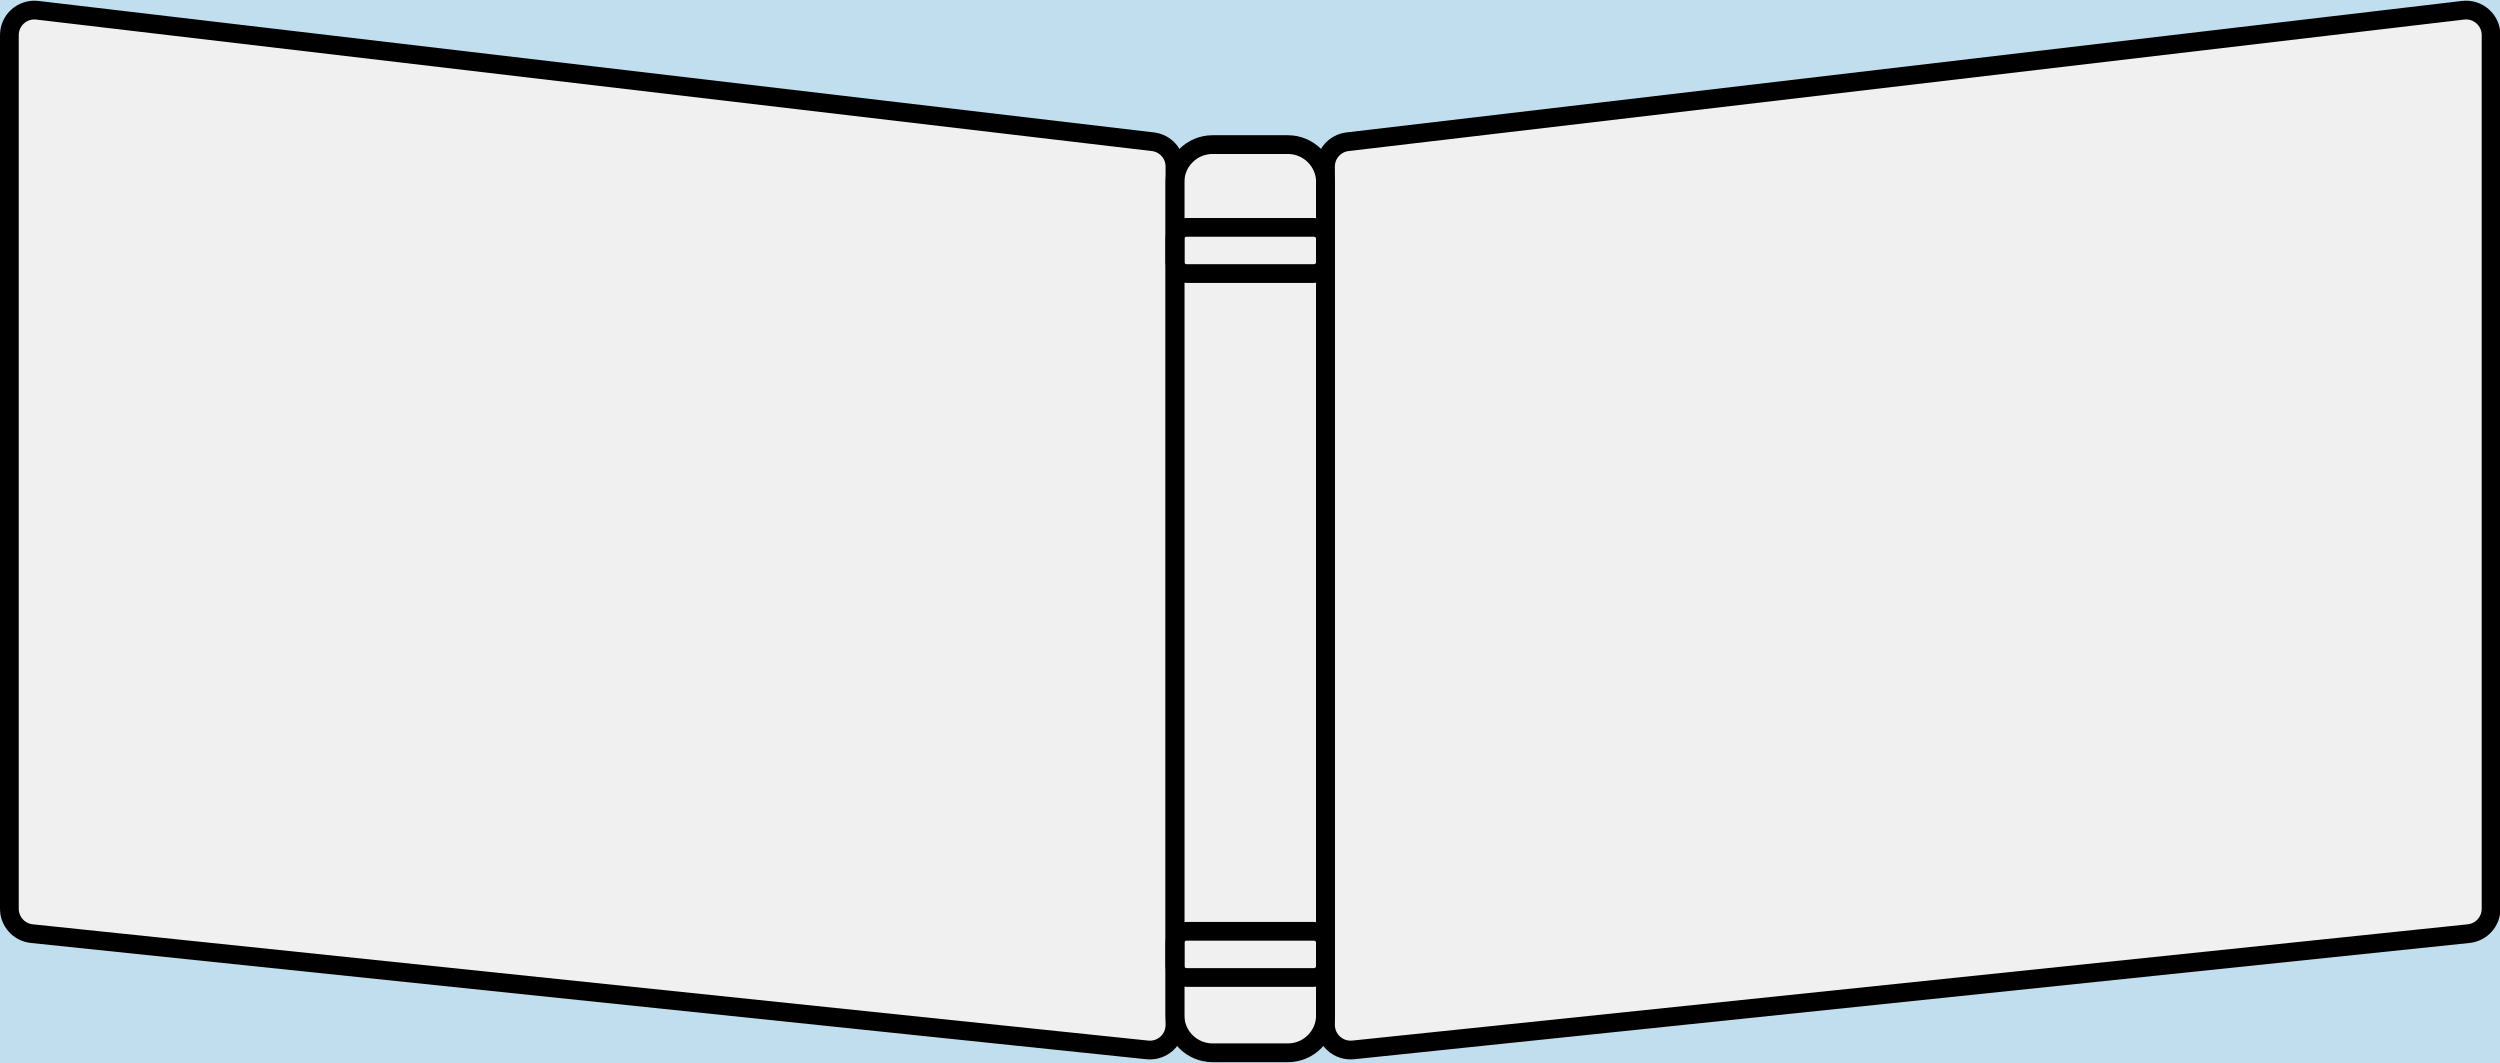
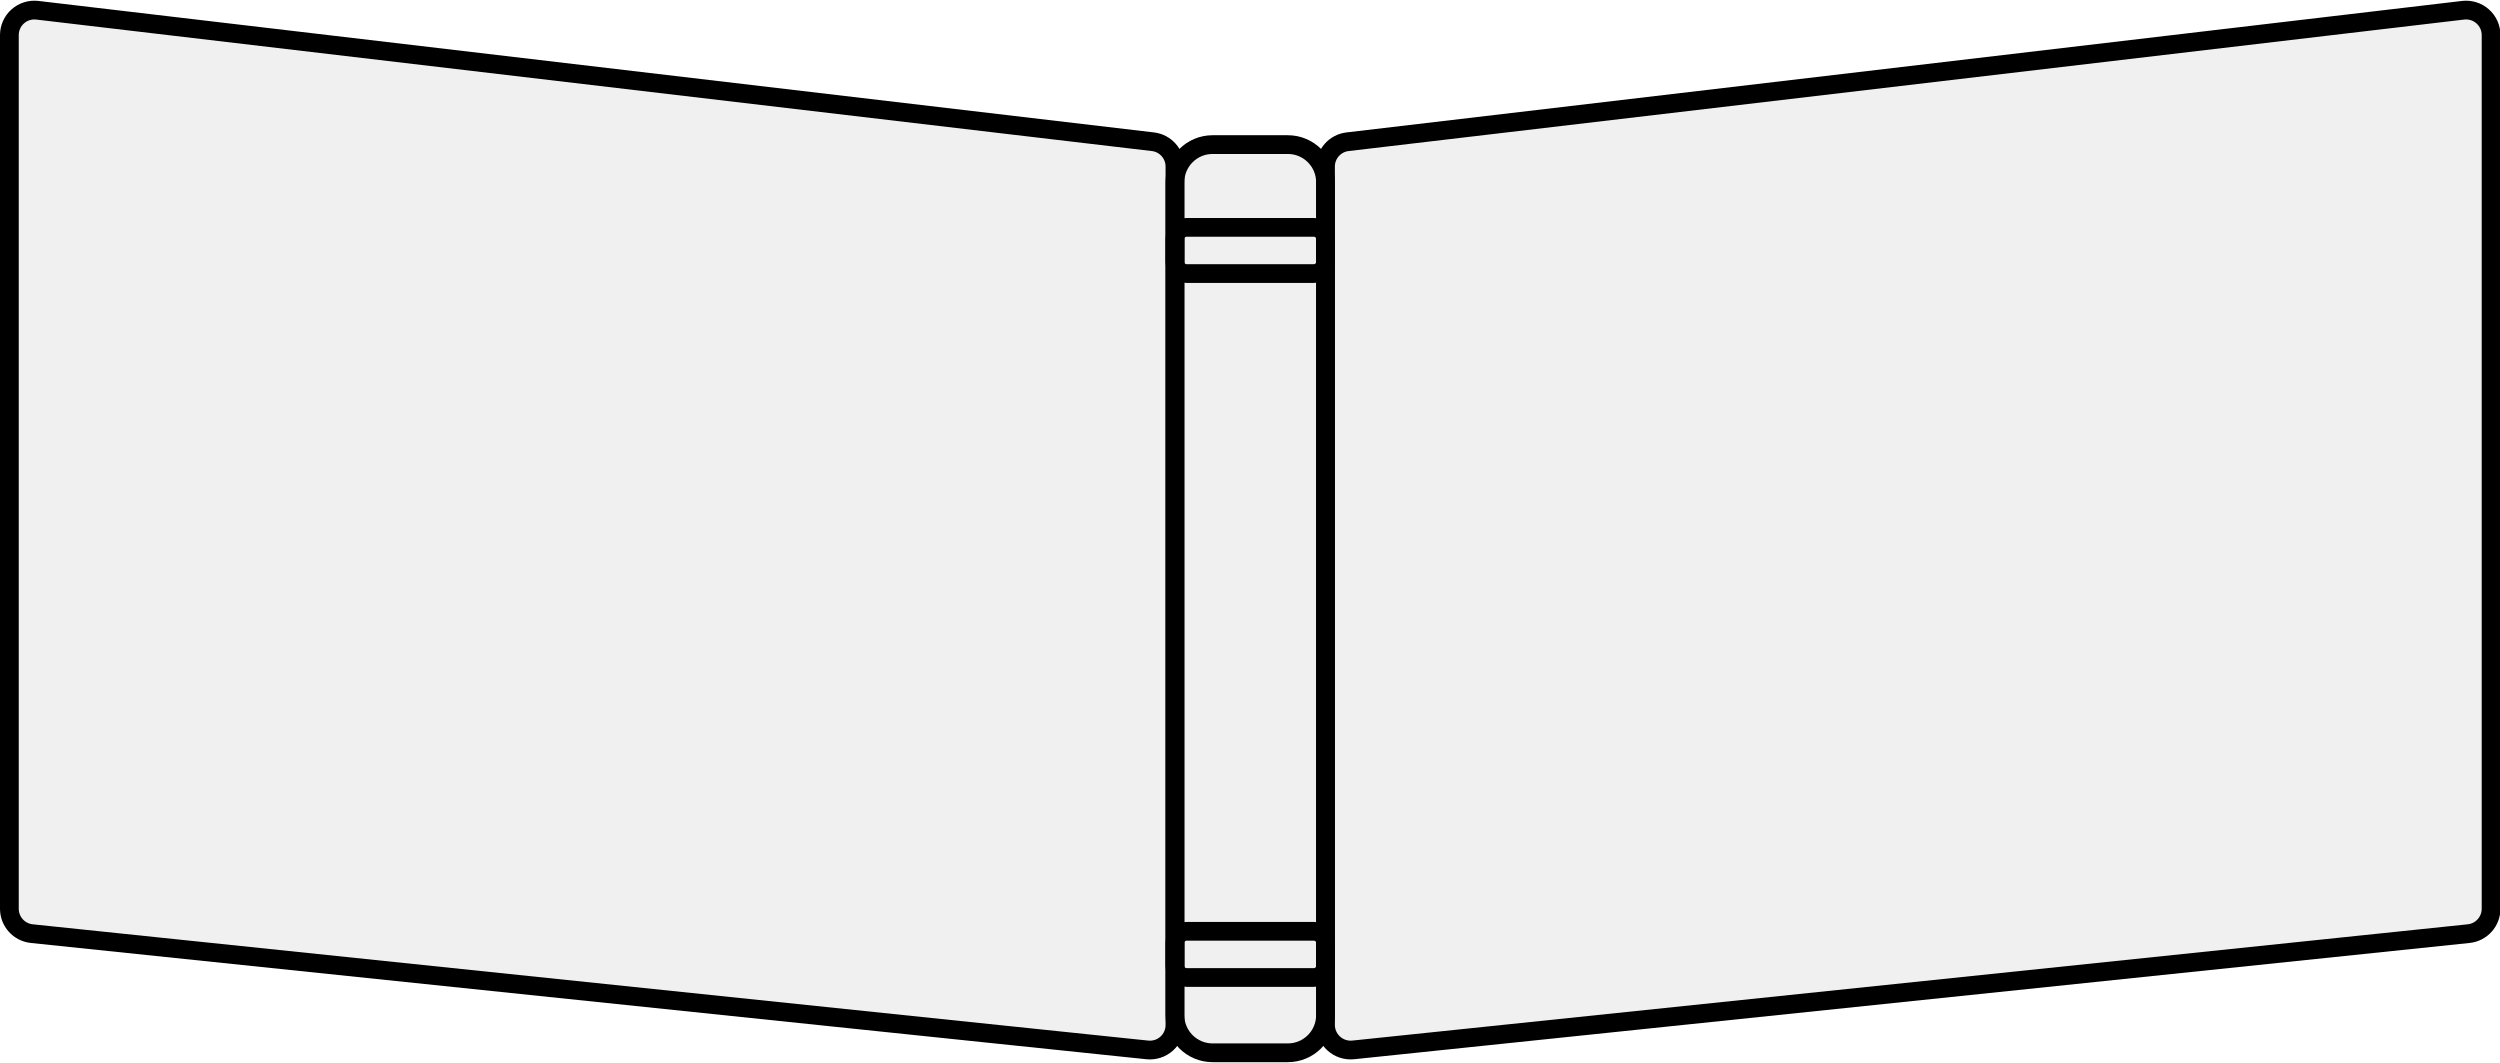
<svg xmlns="http://www.w3.org/2000/svg" width="100%" height="100%" viewBox="0 0 1000 425" version="1.1" xml:space="preserve" style="fill-rule:evenodd;clip-rule:evenodd;stroke-linecap:round;stroke-linejoin:round;stroke-miterlimit:1.5;">
-   <path d="M16.594,-1.353l-15.675,-12.942l-17.513,21.211l15.675,12.943l17.513,-21.212Z" style="fill:#c0deed;" />
-   <path d="M475.899,0l-465.211,-55.81l-6.938,57.839l465.21,55.81l6.939,-57.839Z" style="fill:#c0deed;" />
-   <path d="M527.85,0l465.211,-55.81l6.939,57.839l-465.211,55.81l-6.939,-57.839Z" style="fill:#c0deed;" />
-   <rect x="461.893" y="-6.476" width="76.651" height="64.315" style="fill:#c0deed;" />
-   <rect x="468.22" y="55.108" width="7.679" height="6.817" style="fill:#c0deed;" />
-   <rect x="521.76" y="55.108" width="12.038" height="5.504" style="fill:#c0deed;" />
-   <path d="M1010.65,5.174l-20.638,-15.302l-7.797,10.517l20.637,15.302l7.798,-10.517Z" style="fill:#c0deed;" />
-   <rect x="455.226" y="417.856" width="29.745" height="14.184" style="fill:#c0deed;" />
-   <rect x="513.913" y="417.856" width="29.745" height="14.184" style="fill:#c0deed;" />
-   <rect x="472.911" y="421.454" width="50.067" height="7.092" style="fill:#c0deed;" />
-   <path d="M1024.65,370.76l-493.649,49.022l5.386,54.24l493.649,-49.022l-5.386,-54.24Z" style="fill:#c0deed;" />
-   <rect x="994.092" y="356.787" width="8.118" height="18.797" style="fill:#c0deed;" />
-   <path d="M-8.678,370.76l493.649,49.022l-5.386,54.24l-493.649,-49.022l5.386,-54.24Z" style="fill:#c0deed;" />
-   <rect x="-5.148" y="359.236" width="11.744" height="23.153" style="fill:#c0deed;" />
+   <path d="M16.594,-1.353l-15.675,-12.942l-17.513,21.211l15.675,12.943l17.513,-21.212Z" style="fill:#fff;" />
+   <path d="M475.899,0l-465.211,-55.81l-6.938,57.839l465.21,55.81l6.939,-57.839Z" style="fill:#fff;" />
+   <path d="M527.85,0l465.211,-55.81l6.939,57.839l-465.211,55.81l-6.939,-57.839Z" style="fill:#fff;" />
+   <rect x="461.893" y="-6.476" width="76.651" height="64.315" style="fill:#fff;" />
+   <rect x="468.22" y="55.108" width="7.679" height="6.817" style="fill:#fff;" />
+   <rect x="521.76" y="55.108" width="12.038" height="5.504" style="fill:#fff;" />
+   <path d="M1010.65,5.174l-20.638,-15.302l-7.797,10.517l20.637,15.302l7.798,-10.517Z" style="fill:#fff;" />
+   <rect x="455.226" y="417.856" width="29.745" height="14.184" style="fill:#fff;" />
+   <rect x="513.913" y="417.856" width="29.745" height="14.184" style="fill:#fff;" />
+   <rect x="472.911" y="421.454" width="50.067" height="7.092" style="fill:#fff;" />
+   <path d="M1024.65,370.76l-493.649,49.022l5.386,54.24l493.649,-49.022l-5.386,-54.24Z" style="fill:#fff;" />
+   <rect x="994.092" y="356.787" width="8.118" height="18.797" style="fill:#fff;" />
+   <path d="M-8.678,370.76l493.649,49.022l-5.386,54.24l-493.649,-49.022l5.386,-54.24Z" style="fill:#fff;" />
+   <rect x="-5.148" y="359.236" width="11.744" height="23.153" style="fill:#fff;" />
  <g>
    <path d="M996.429,14.03c0,-2.857 -1.221,-5.576 -3.355,-7.474c-2.135,-1.898 -4.979,-2.792 -7.815,-2.458c-64.505,7.603 -388.488,45.791 -446.242,52.598c-5.027,0.593 -8.815,4.853 -8.815,9.915c0,49.246 0,288.65 0,343.358c0,2.845 1.207,5.558 3.321,7.463c2.114,1.905 4.937,2.824 7.767,2.529c64.257,-6.698 387.993,-40.444 446.176,-46.508c5.094,-0.531 8.963,-4.825 8.963,-9.947c0,-50.091 0,-293.989 0,-349.476Z" style="fill:none;stroke:#000;stroke-width:7.5px;" />
    <path d="M469.977,66.6c0,-5.056 -3.783,-9.311 -8.804,-9.903c-57.723,-6.803 -381.744,-44.995 -446.253,-52.599c-2.836,-0.334 -5.68,0.56 -7.815,2.458c-2.134,1.898 -3.355,4.617 -3.355,7.474c0,55.487 0,299.385 0,349.476c0,5.122 3.869,9.416 8.963,9.947c58.198,6.066 382.092,39.828 446.227,46.514c2.818,0.293 5.627,-0.622 7.732,-2.518c2.104,-1.896 3.305,-4.596 3.305,-7.429c0,-54.611 0,-294.185 0,-343.42Z" style="fill:none;stroke:#000;stroke-width:7.5px;" />
    <path d="M530.202,72.896c0,-8.31 -6.747,-15.057 -15.056,-15.057l-30.113,0c-8.31,0 -15.056,6.747 -15.056,15.057l0,333.165c0,8.31 6.746,15.056 15.056,15.056l30.113,0c8.309,0 15.056,-6.746 15.056,-15.056l0,-333.165Z" style="fill:none;stroke:#000;stroke-width:7.5px;" />
    <path d="M530.202,95.564c0,-2.549 -2.07,-4.619 -4.618,-4.619l-50.989,0c-2.549,0 -4.618,2.07 -4.618,4.619l0,9.236c0,2.549 2.069,4.618 4.618,4.618l50.989,0c2.548,0 4.618,-2.069 4.618,-4.618l0,-9.236Z" style="fill:none;stroke:#000;stroke-width:7.5px;" />
    <path d="M530.202,377.137c0,-2.549 -2.07,-4.619 -4.618,-4.619l-50.989,0c-2.549,0 -4.618,2.07 -4.618,4.619l0,9.236c0,2.549 2.069,4.618 4.618,4.618l50.989,0c2.548,0 4.618,-2.069 4.618,-4.618l0,-9.236Z" style="fill:none;stroke:#000;stroke-width:7.5px;" />
  </g>
</svg>
